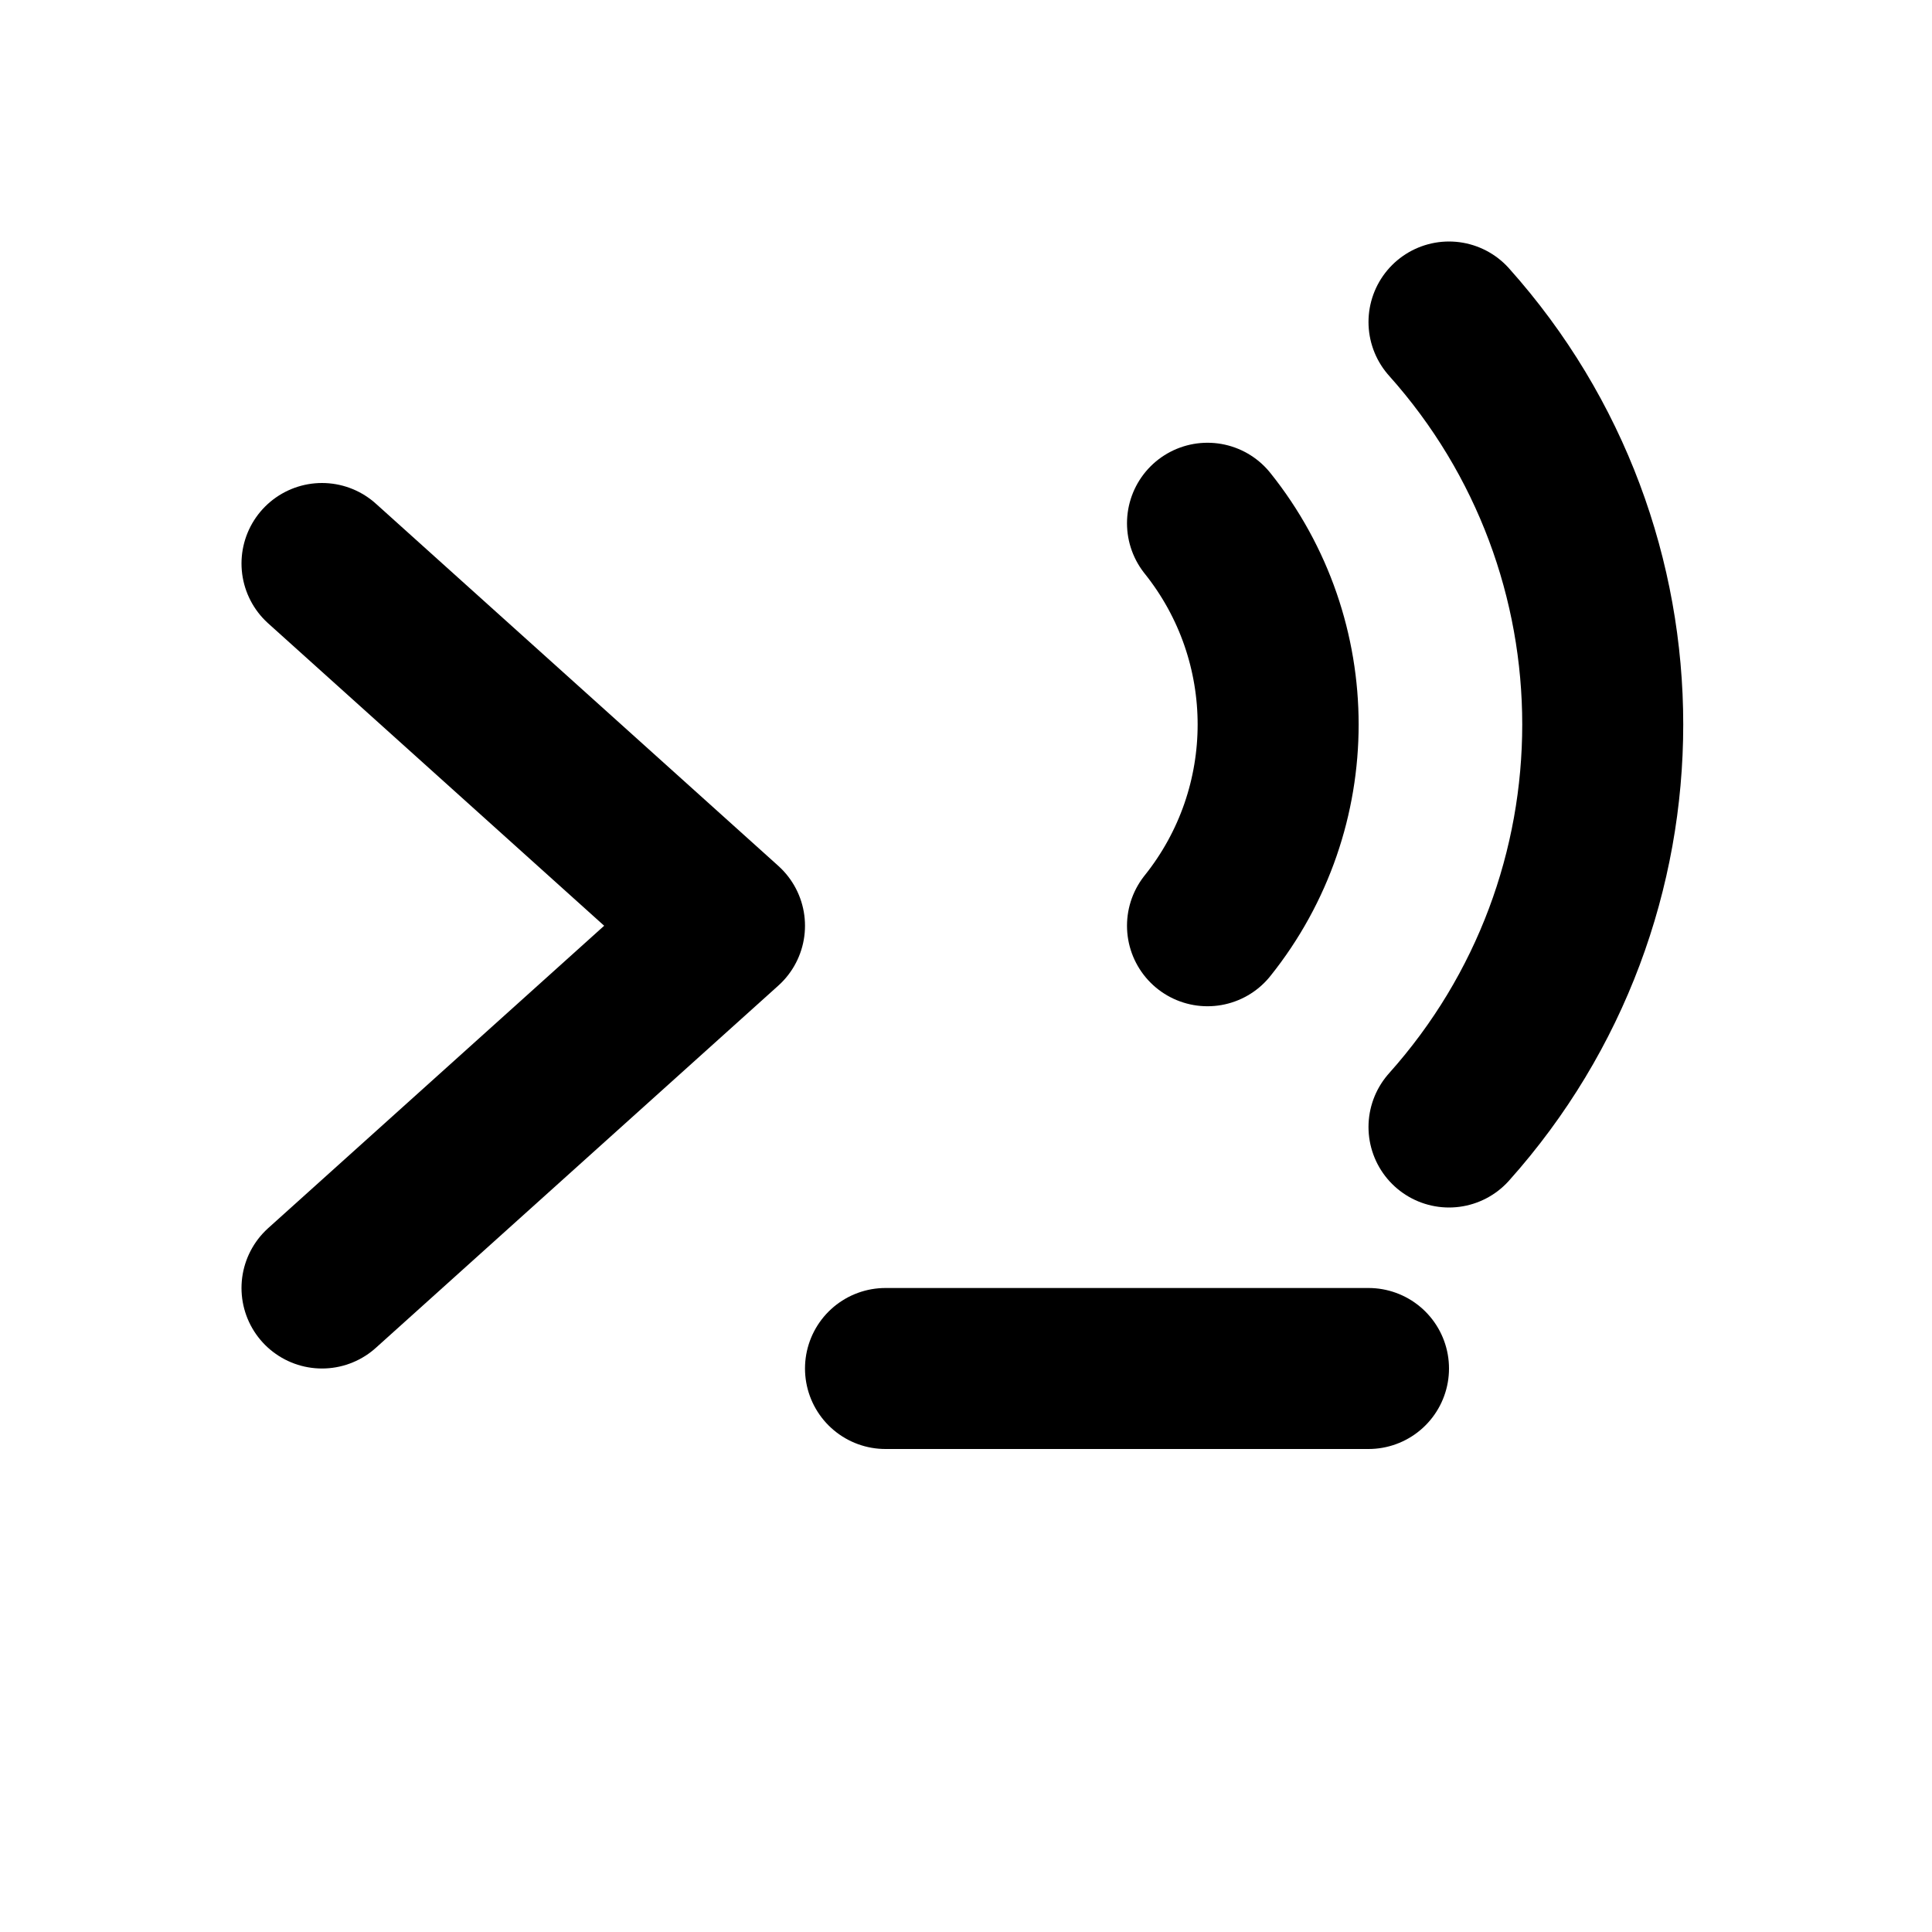
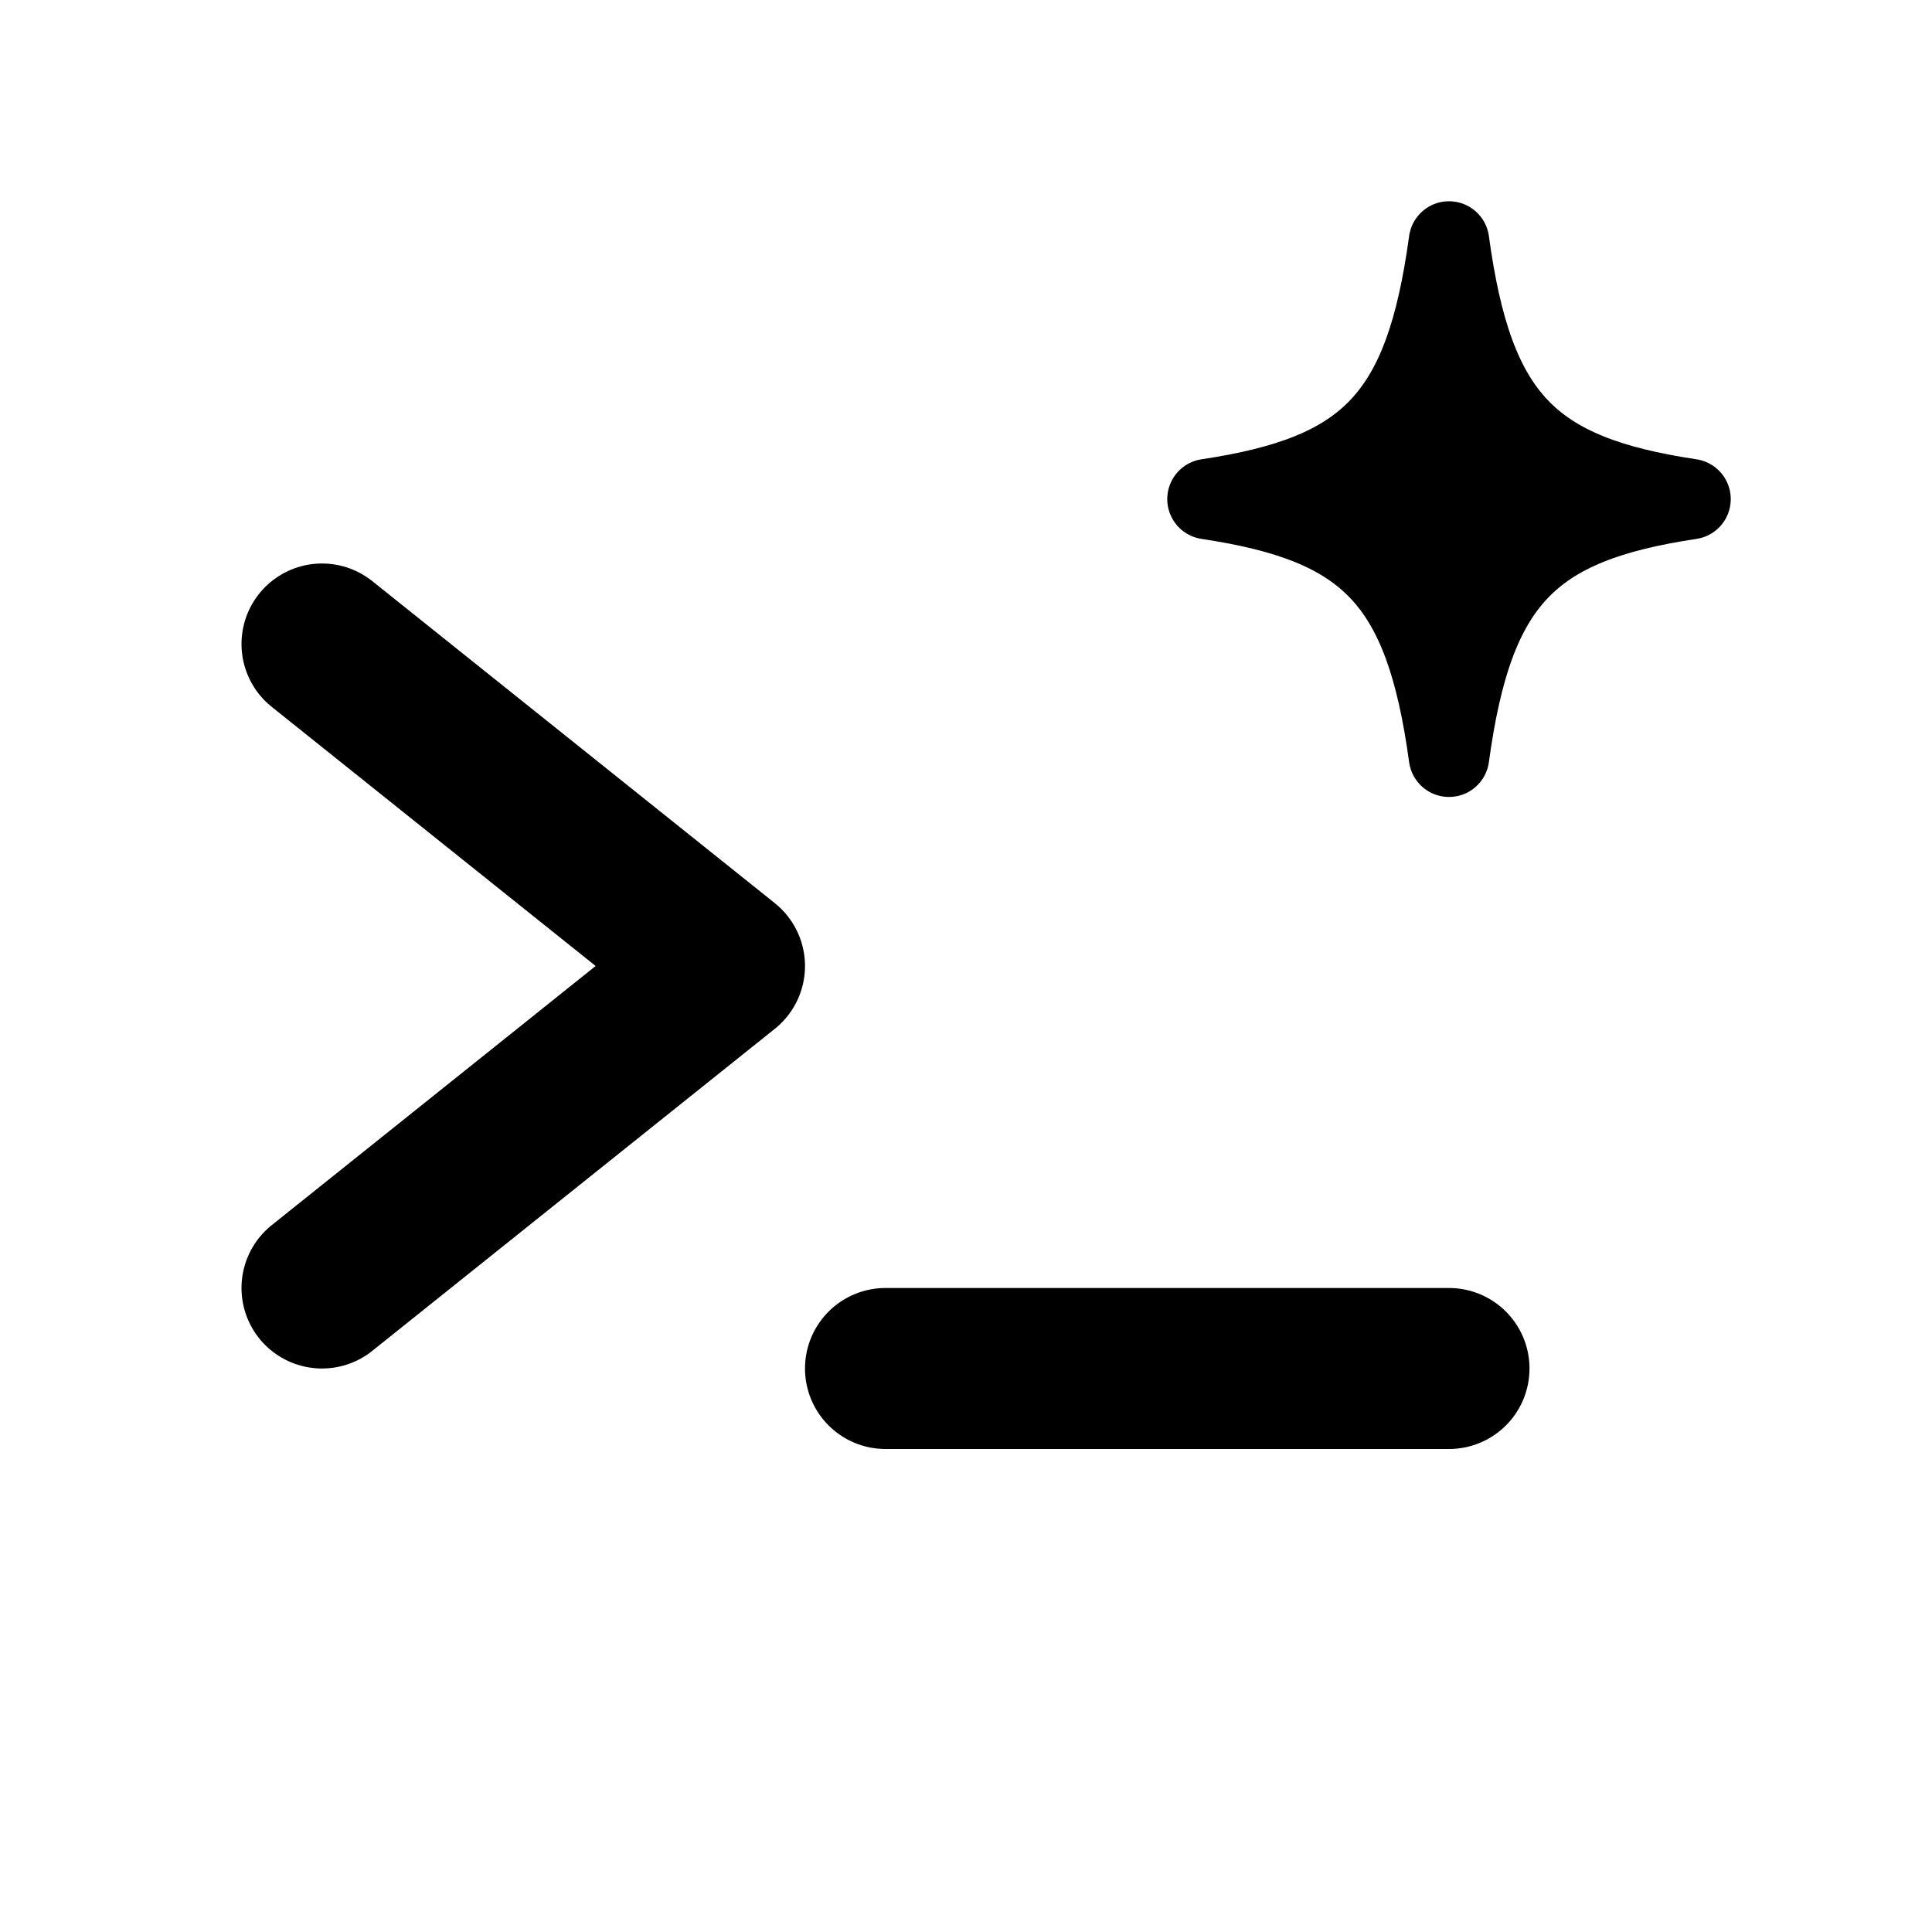
<svg xmlns="http://www.w3.org/2000/svg" width="24" height="24" viewBox="0 0 24 24" fill="none" stroke="currentColor" stroke-width="2" stroke-linecap="round" stroke-linejoin="round">
-   <path d="M4 7l5 4.5L4 16" />
-   <path d="M11 17h6" />
-   <path d="M15 6.5a4 4 0 0 1 0 5" />
-   <path d="M18 4a7.5 7.5 0 0 1 0 10" />
+   <path d="M4 8l5 4-5 4" />
+   <path d="M11 17h7" />
+   <path d="M18 3c.3 2.2 1 2.9 3 3.2-2 .3-2.7 1-3 3.2-.3-2.2-1-2.9-3-3.2 2-.3 2.7-1 3-3.2z" fill="currentColor" stroke-width="1" />
</svg>
